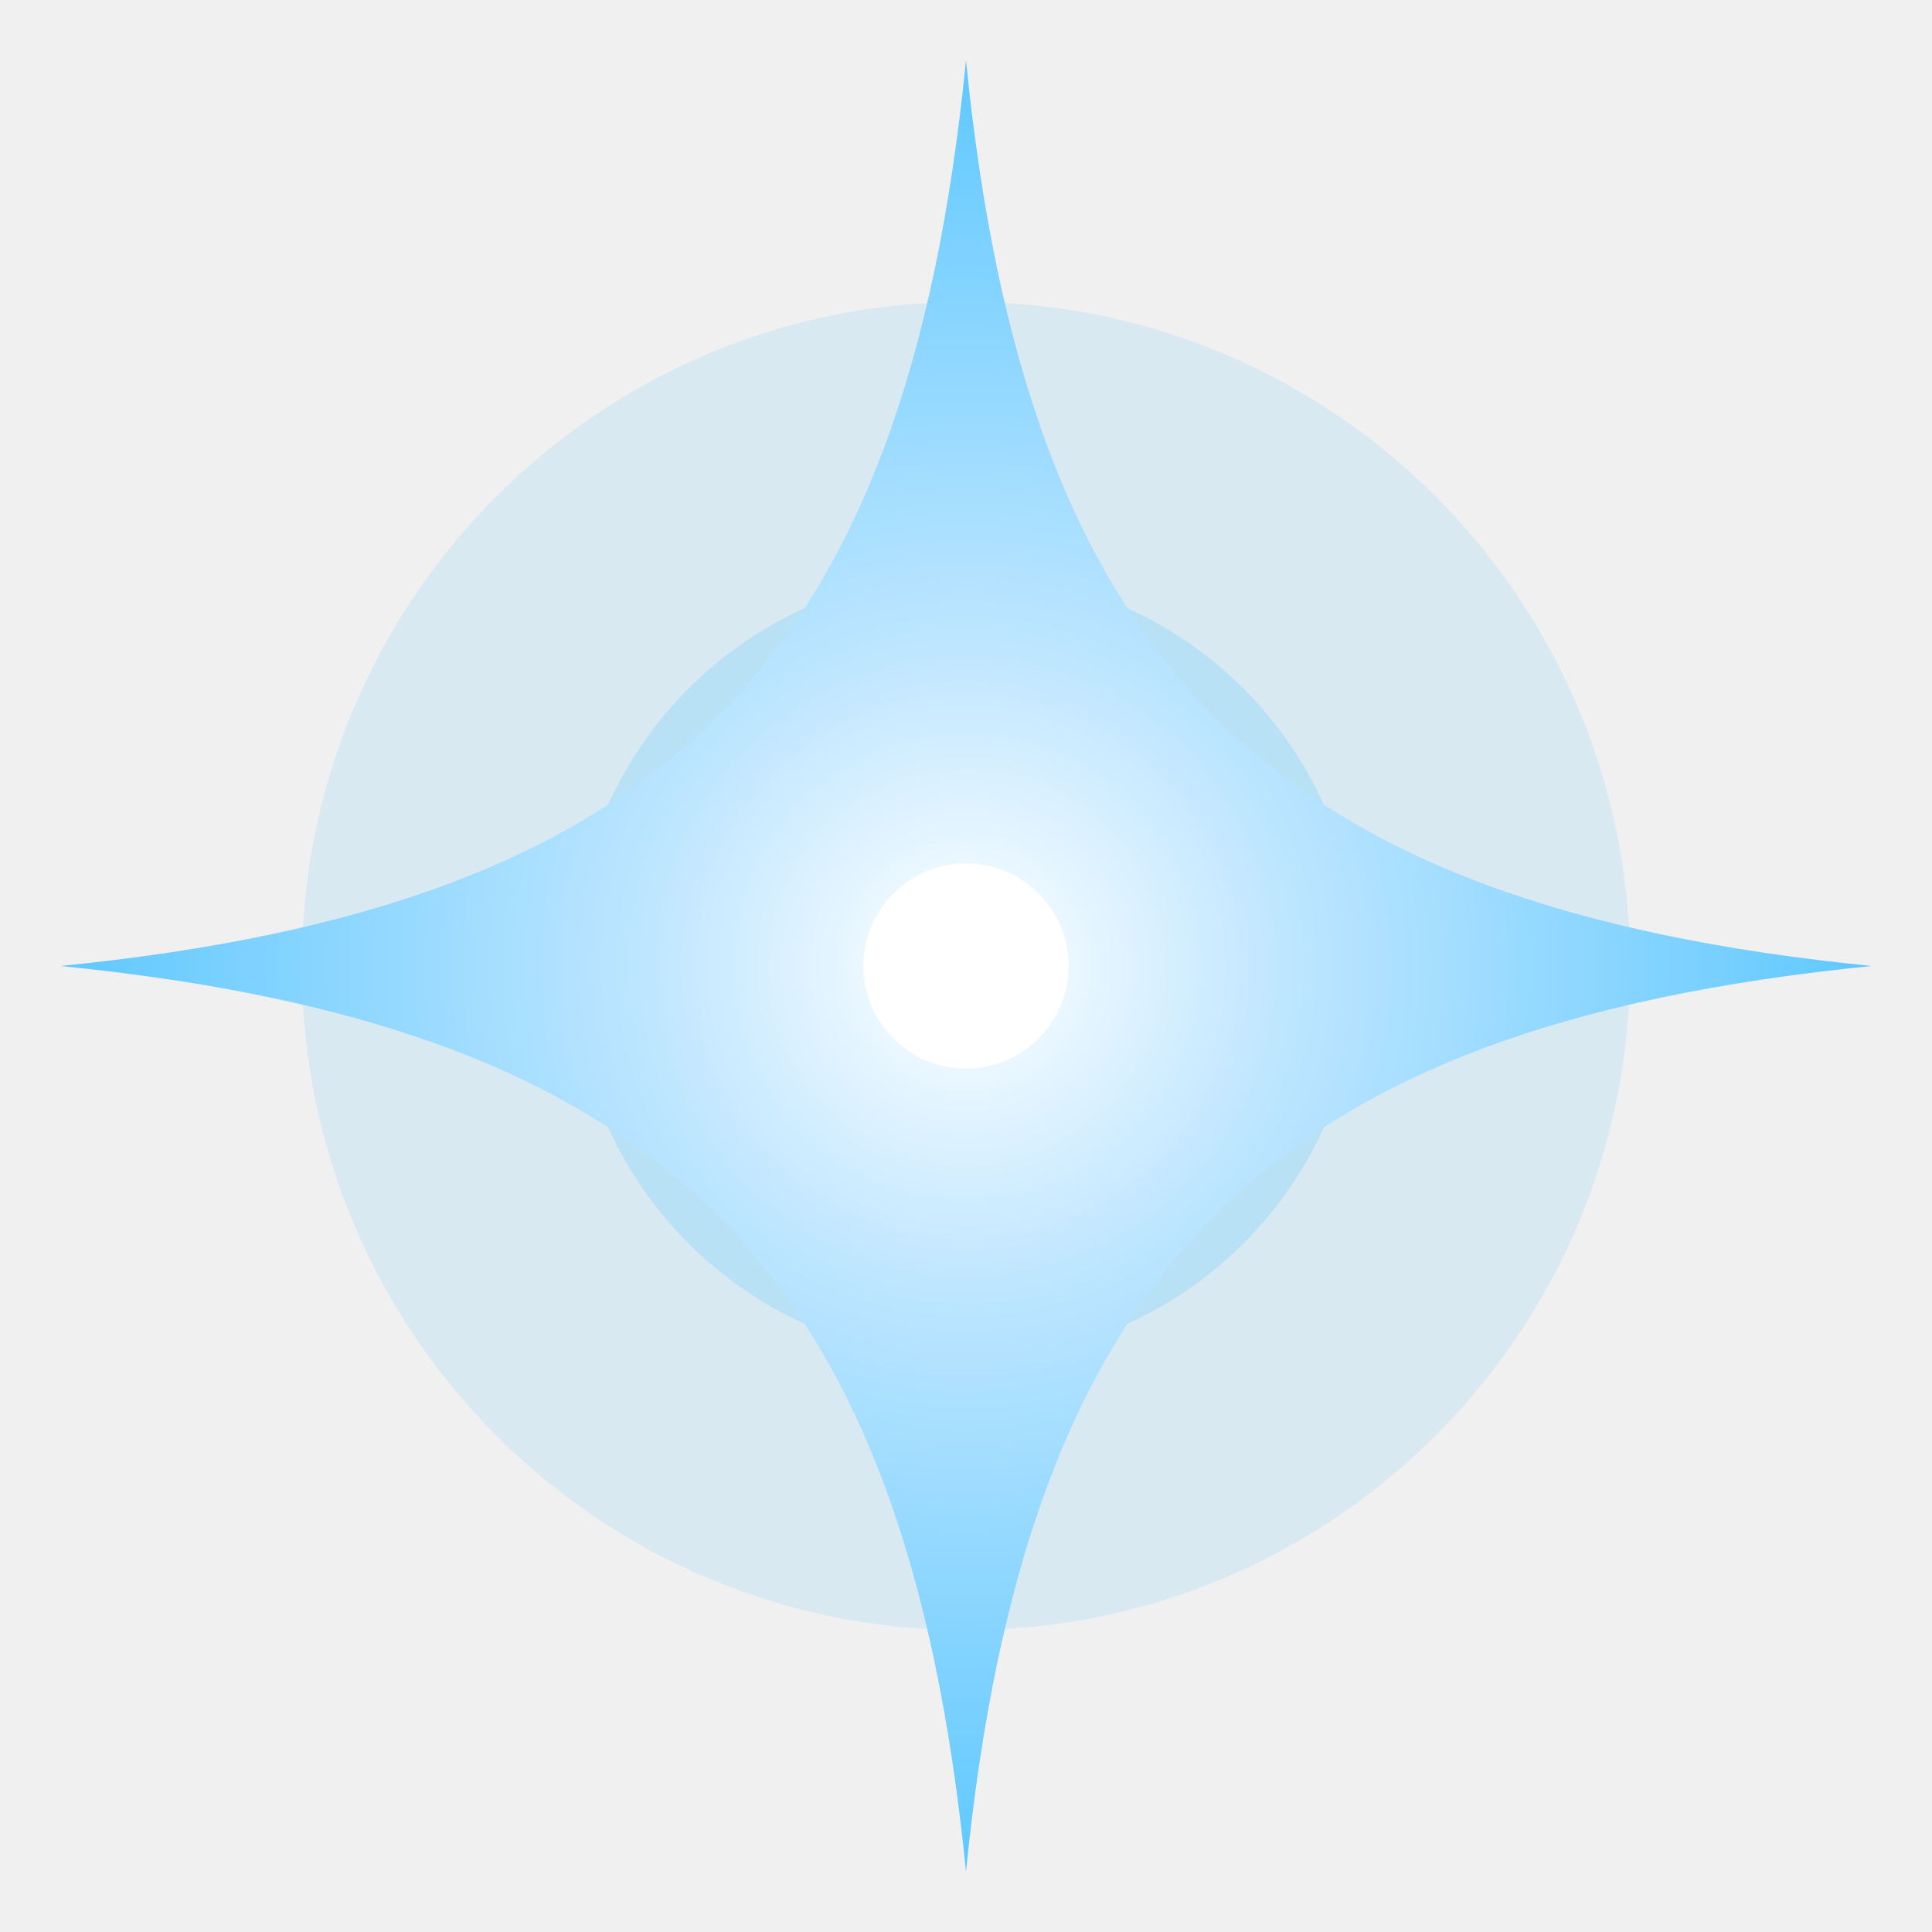
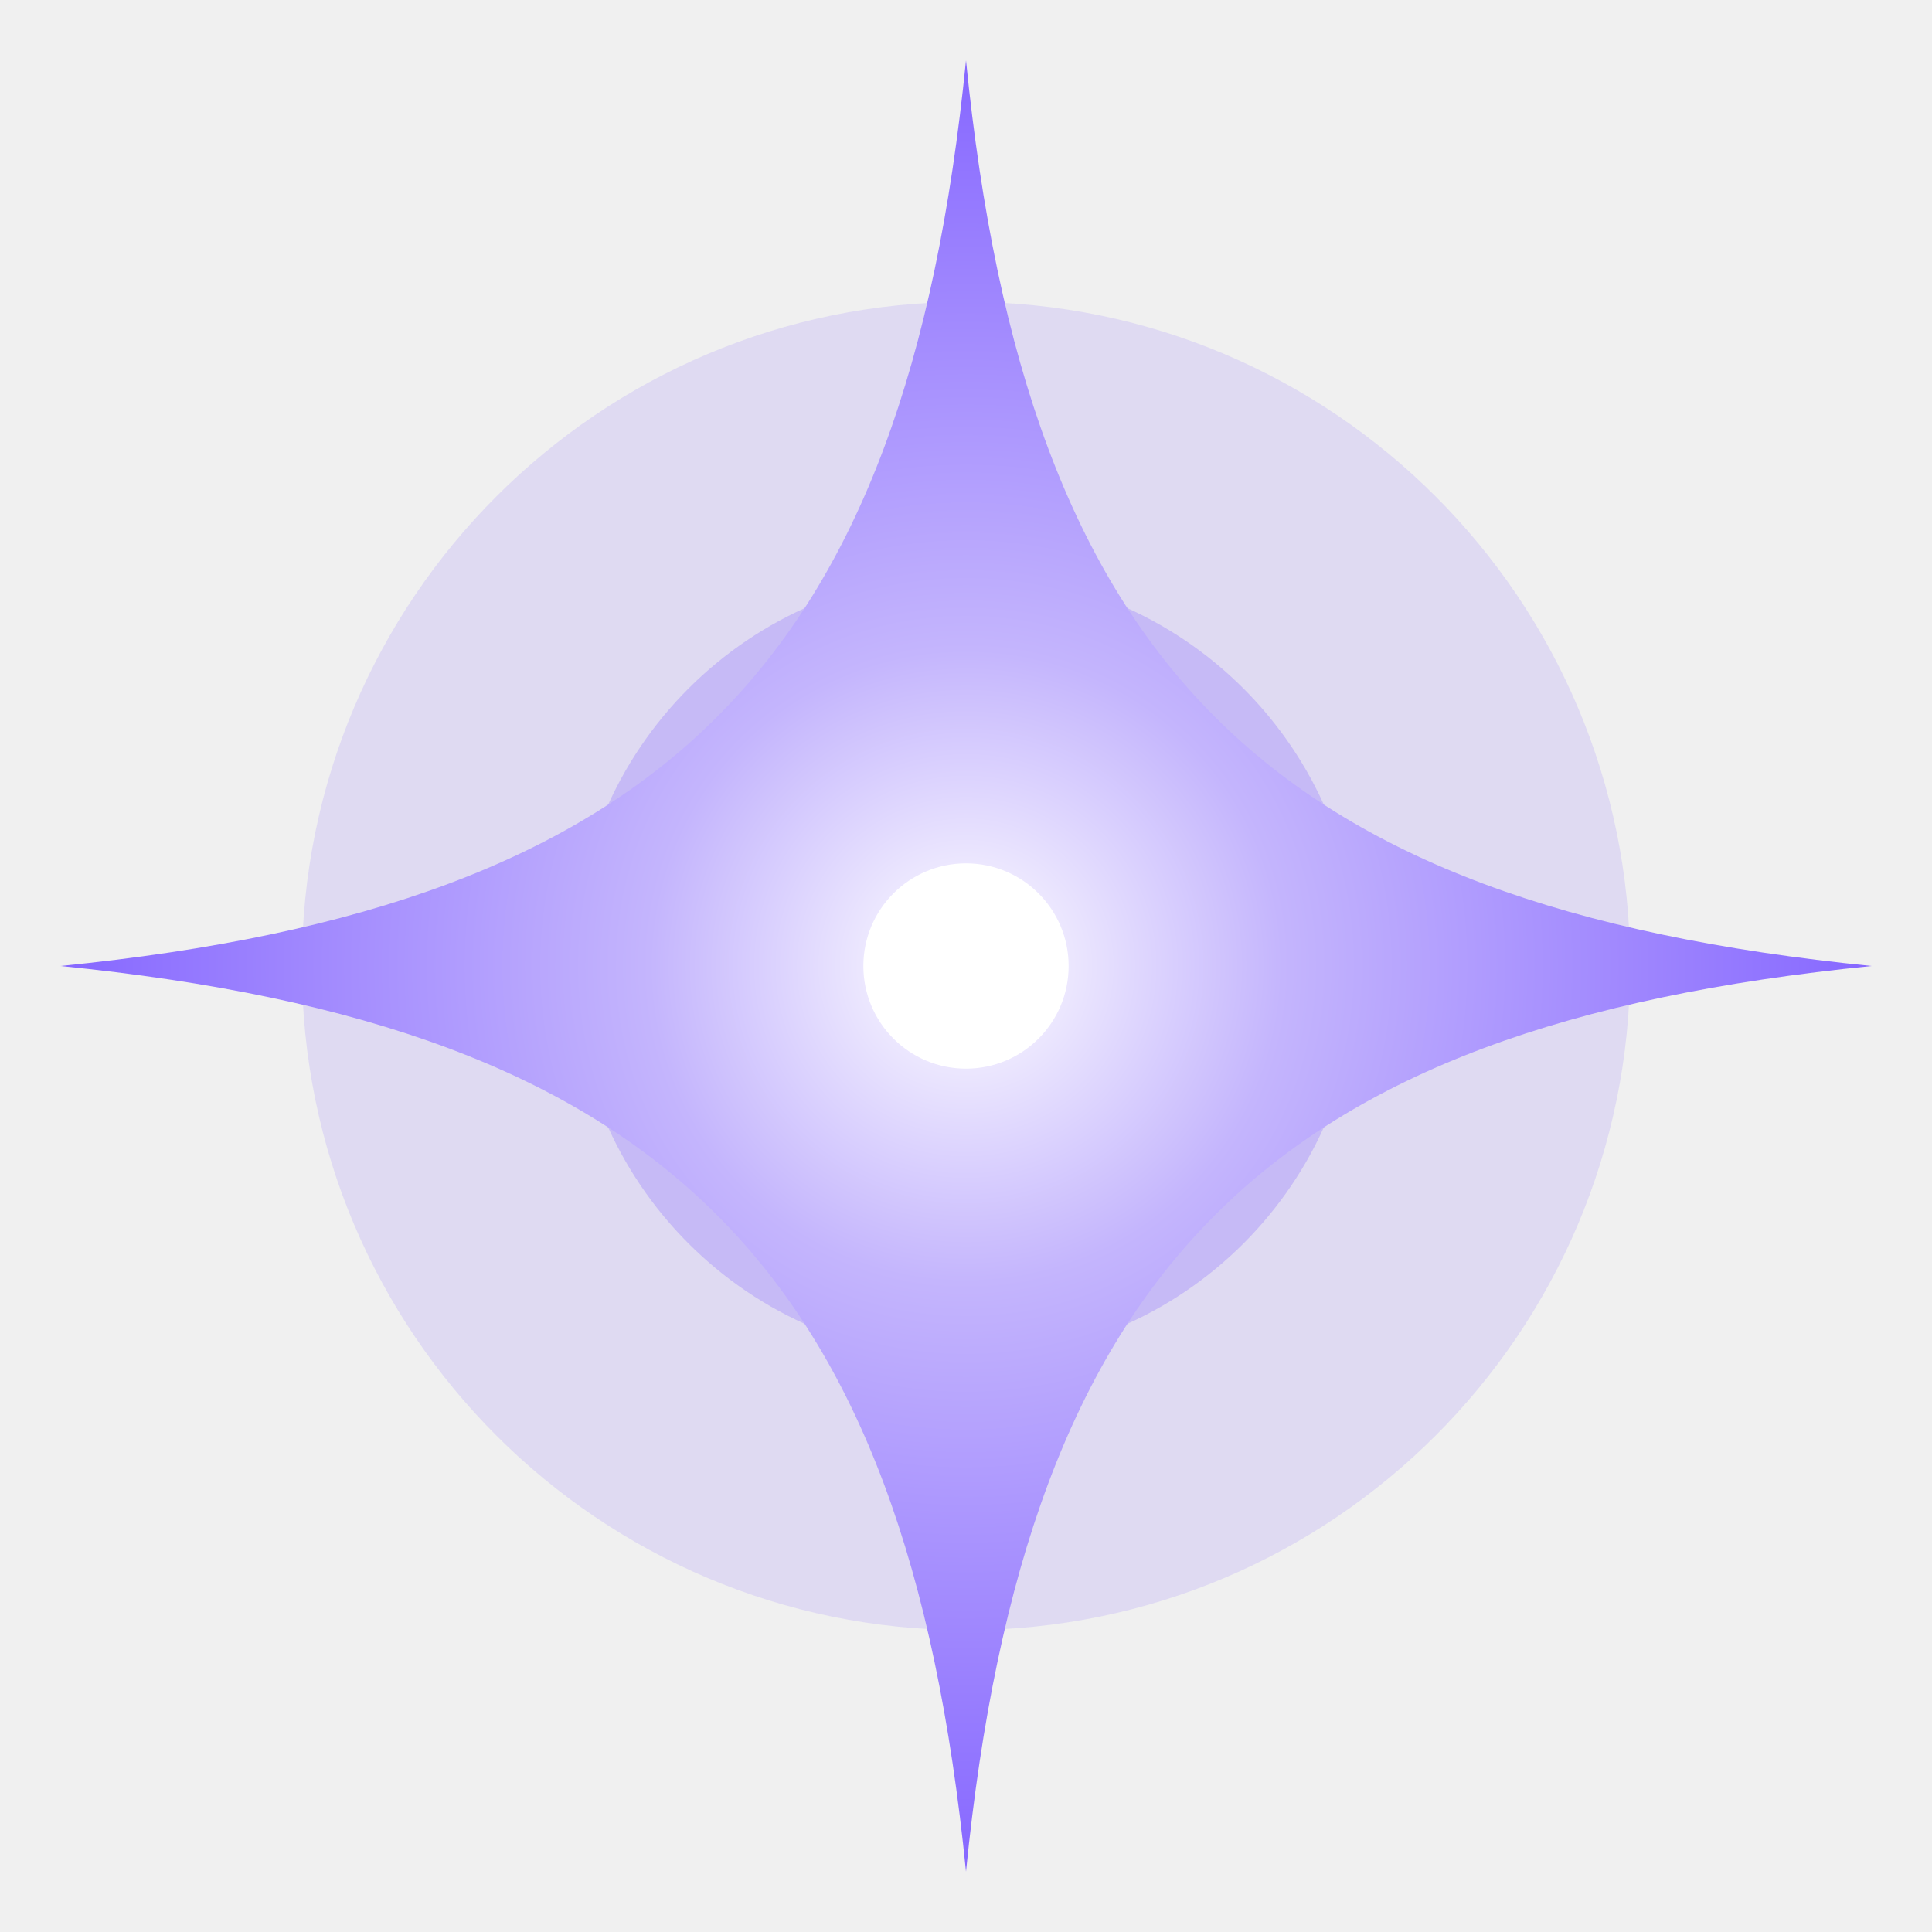
<svg xmlns="http://www.w3.org/2000/svg" viewBox="0 0 64 64" fill="none">
  <defs>
    <radialGradient id="g" cx="50%" cy="50%" r="50%">
      <stop offset="0%" stop-color="#ffffff" />
-       <stop offset="35%" stop-color="#bfe6ff" />
-       <stop offset="100%" stop-color="#5ec8ff" />
+       <stop offset="35%" stop-color="#c4b5fd" />
+       <stop offset="100%" stop-color="#8667ff" />
    </radialGradient>
  </defs>
-   <circle cx="32" cy="32" r="22" fill="#5ec8ff" opacity="0.16" />
-   <circle cx="32" cy="32" r="13" fill="#5ec8ff" opacity="0.26" />
+   <circle cx="32" cy="32" r="22" fill="#8667ff" opacity="0.16" />
+   <circle cx="32" cy="32" r="13" fill="#8667ff" opacity="0.28" />
  <path d="M32 2 C34 22 42 30 62 32 C42 34 34 42 32 62 C30 42 22 34 2 32 C22 30 30 22 32 2 Z" fill="url(#g)" />
  <circle cx="32" cy="32" r="3.4" fill="#ffffff" />
</svg>
